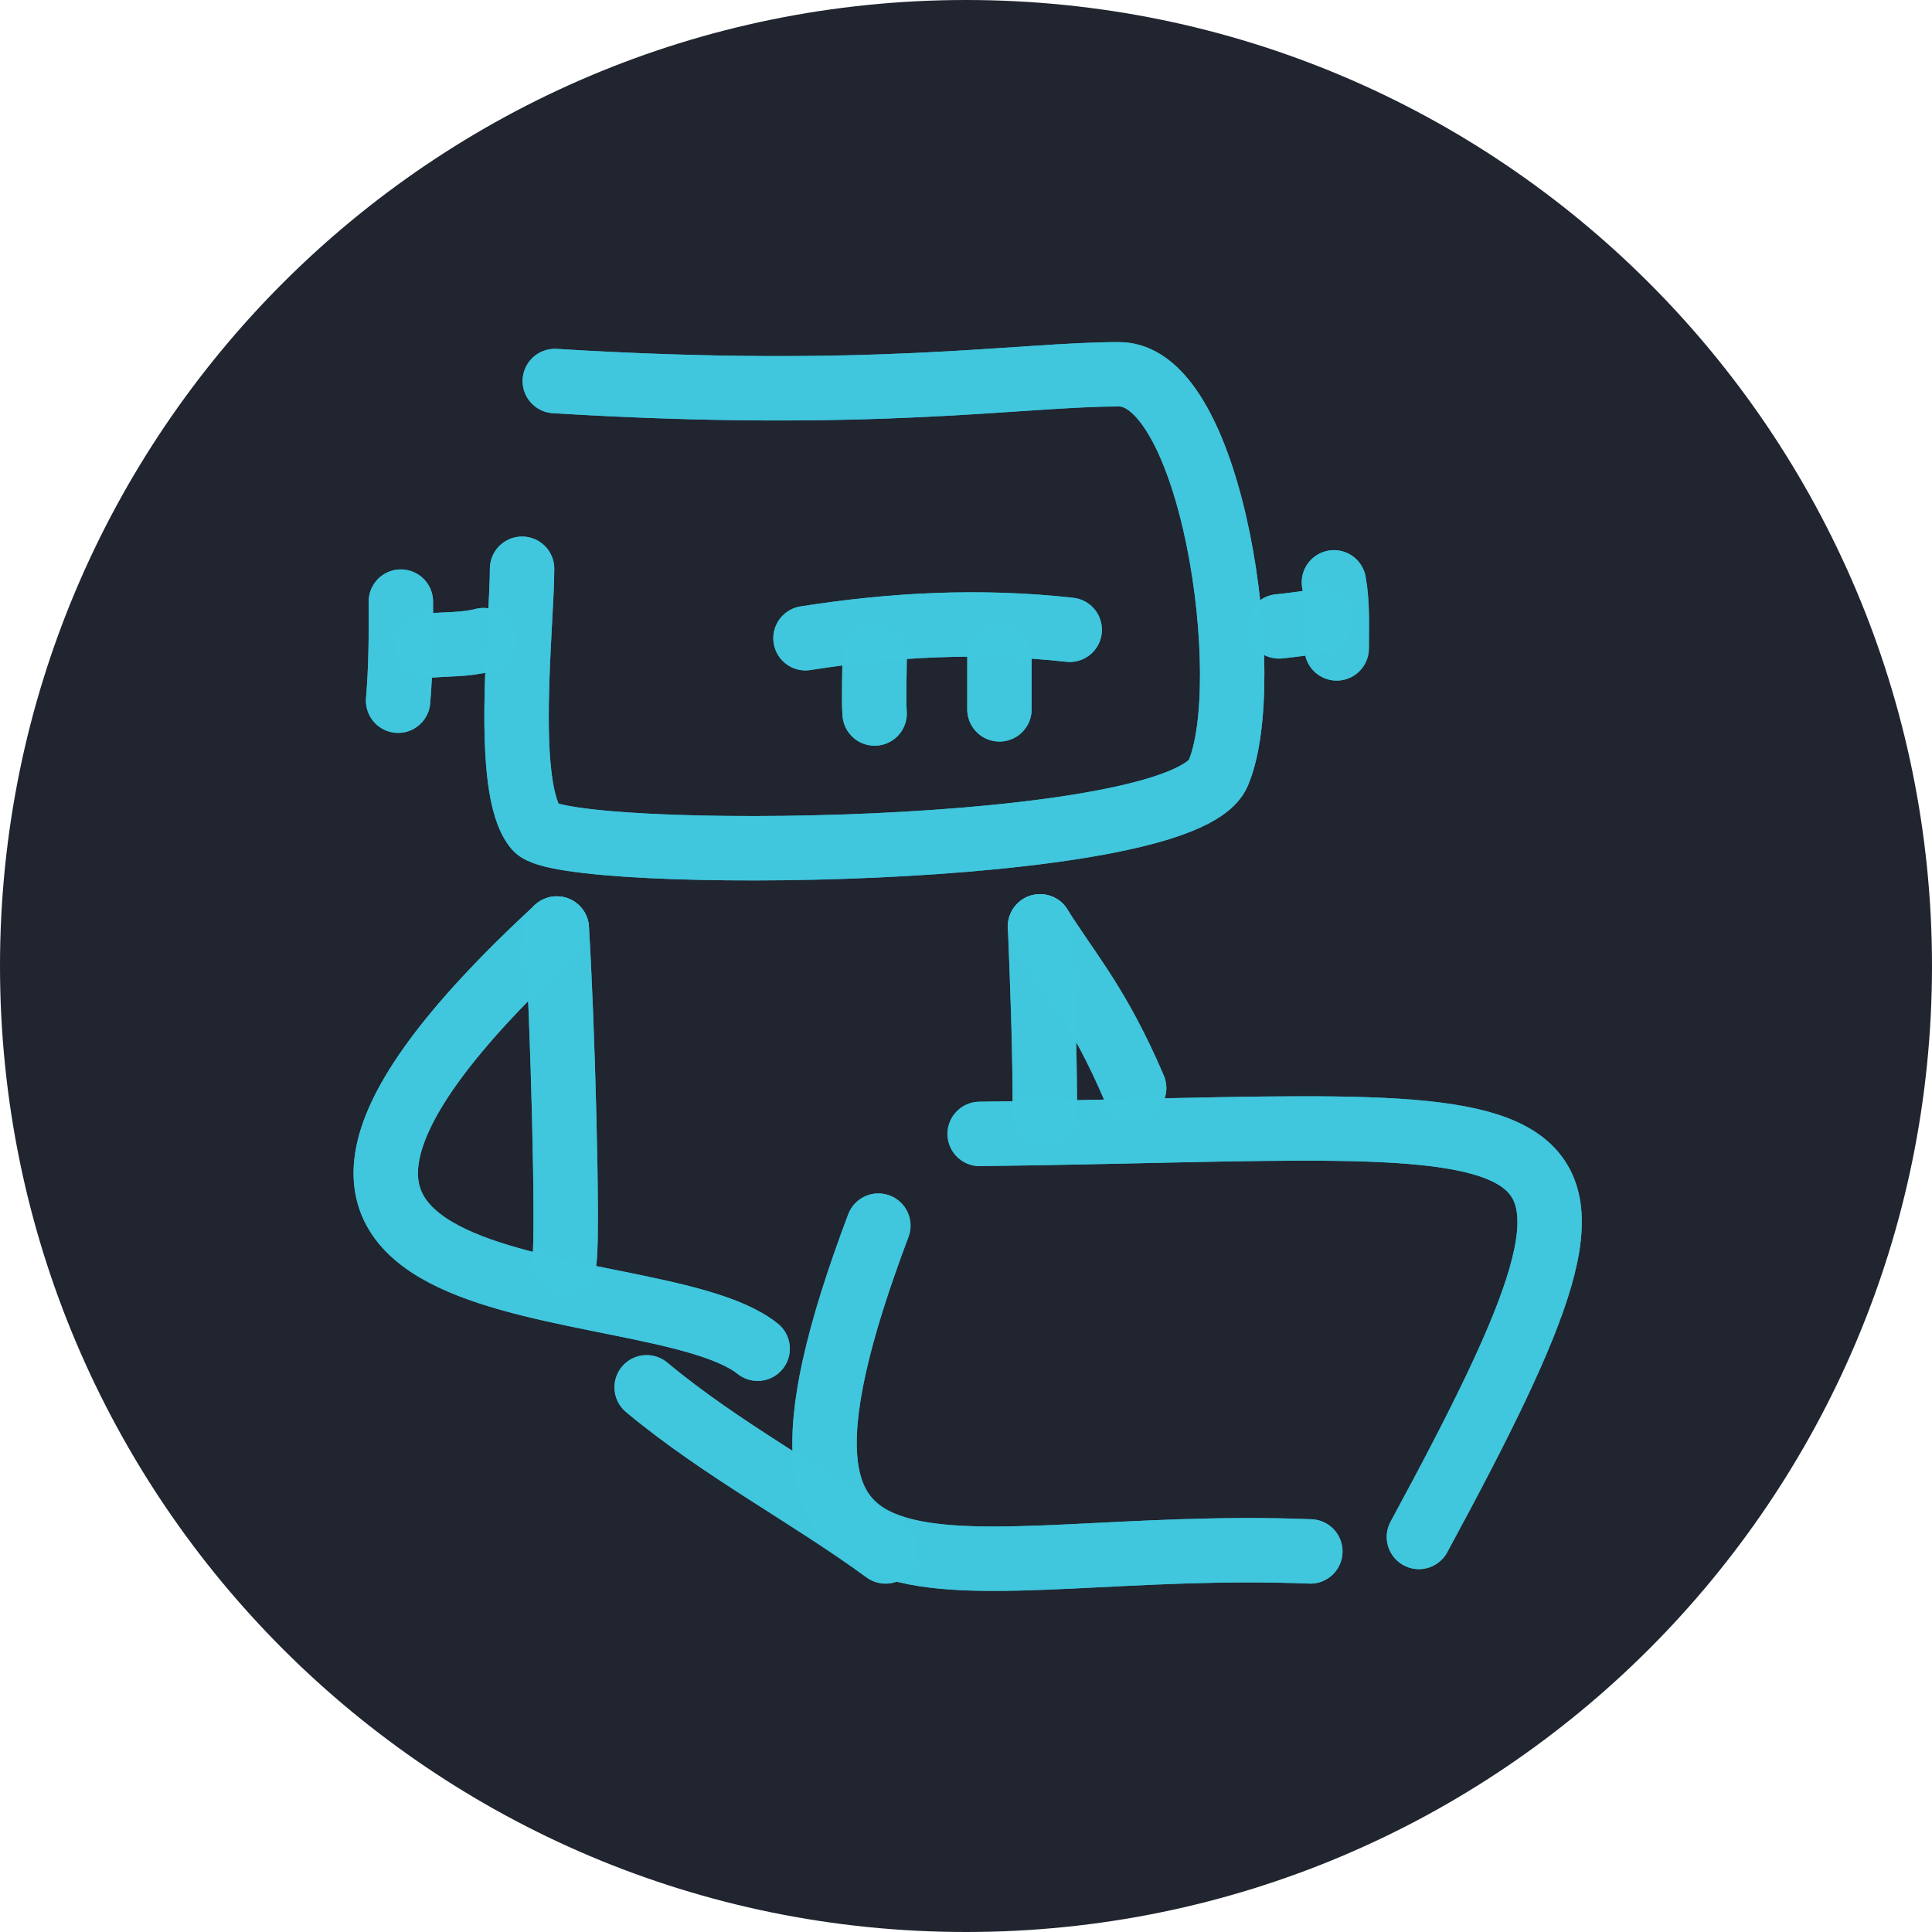
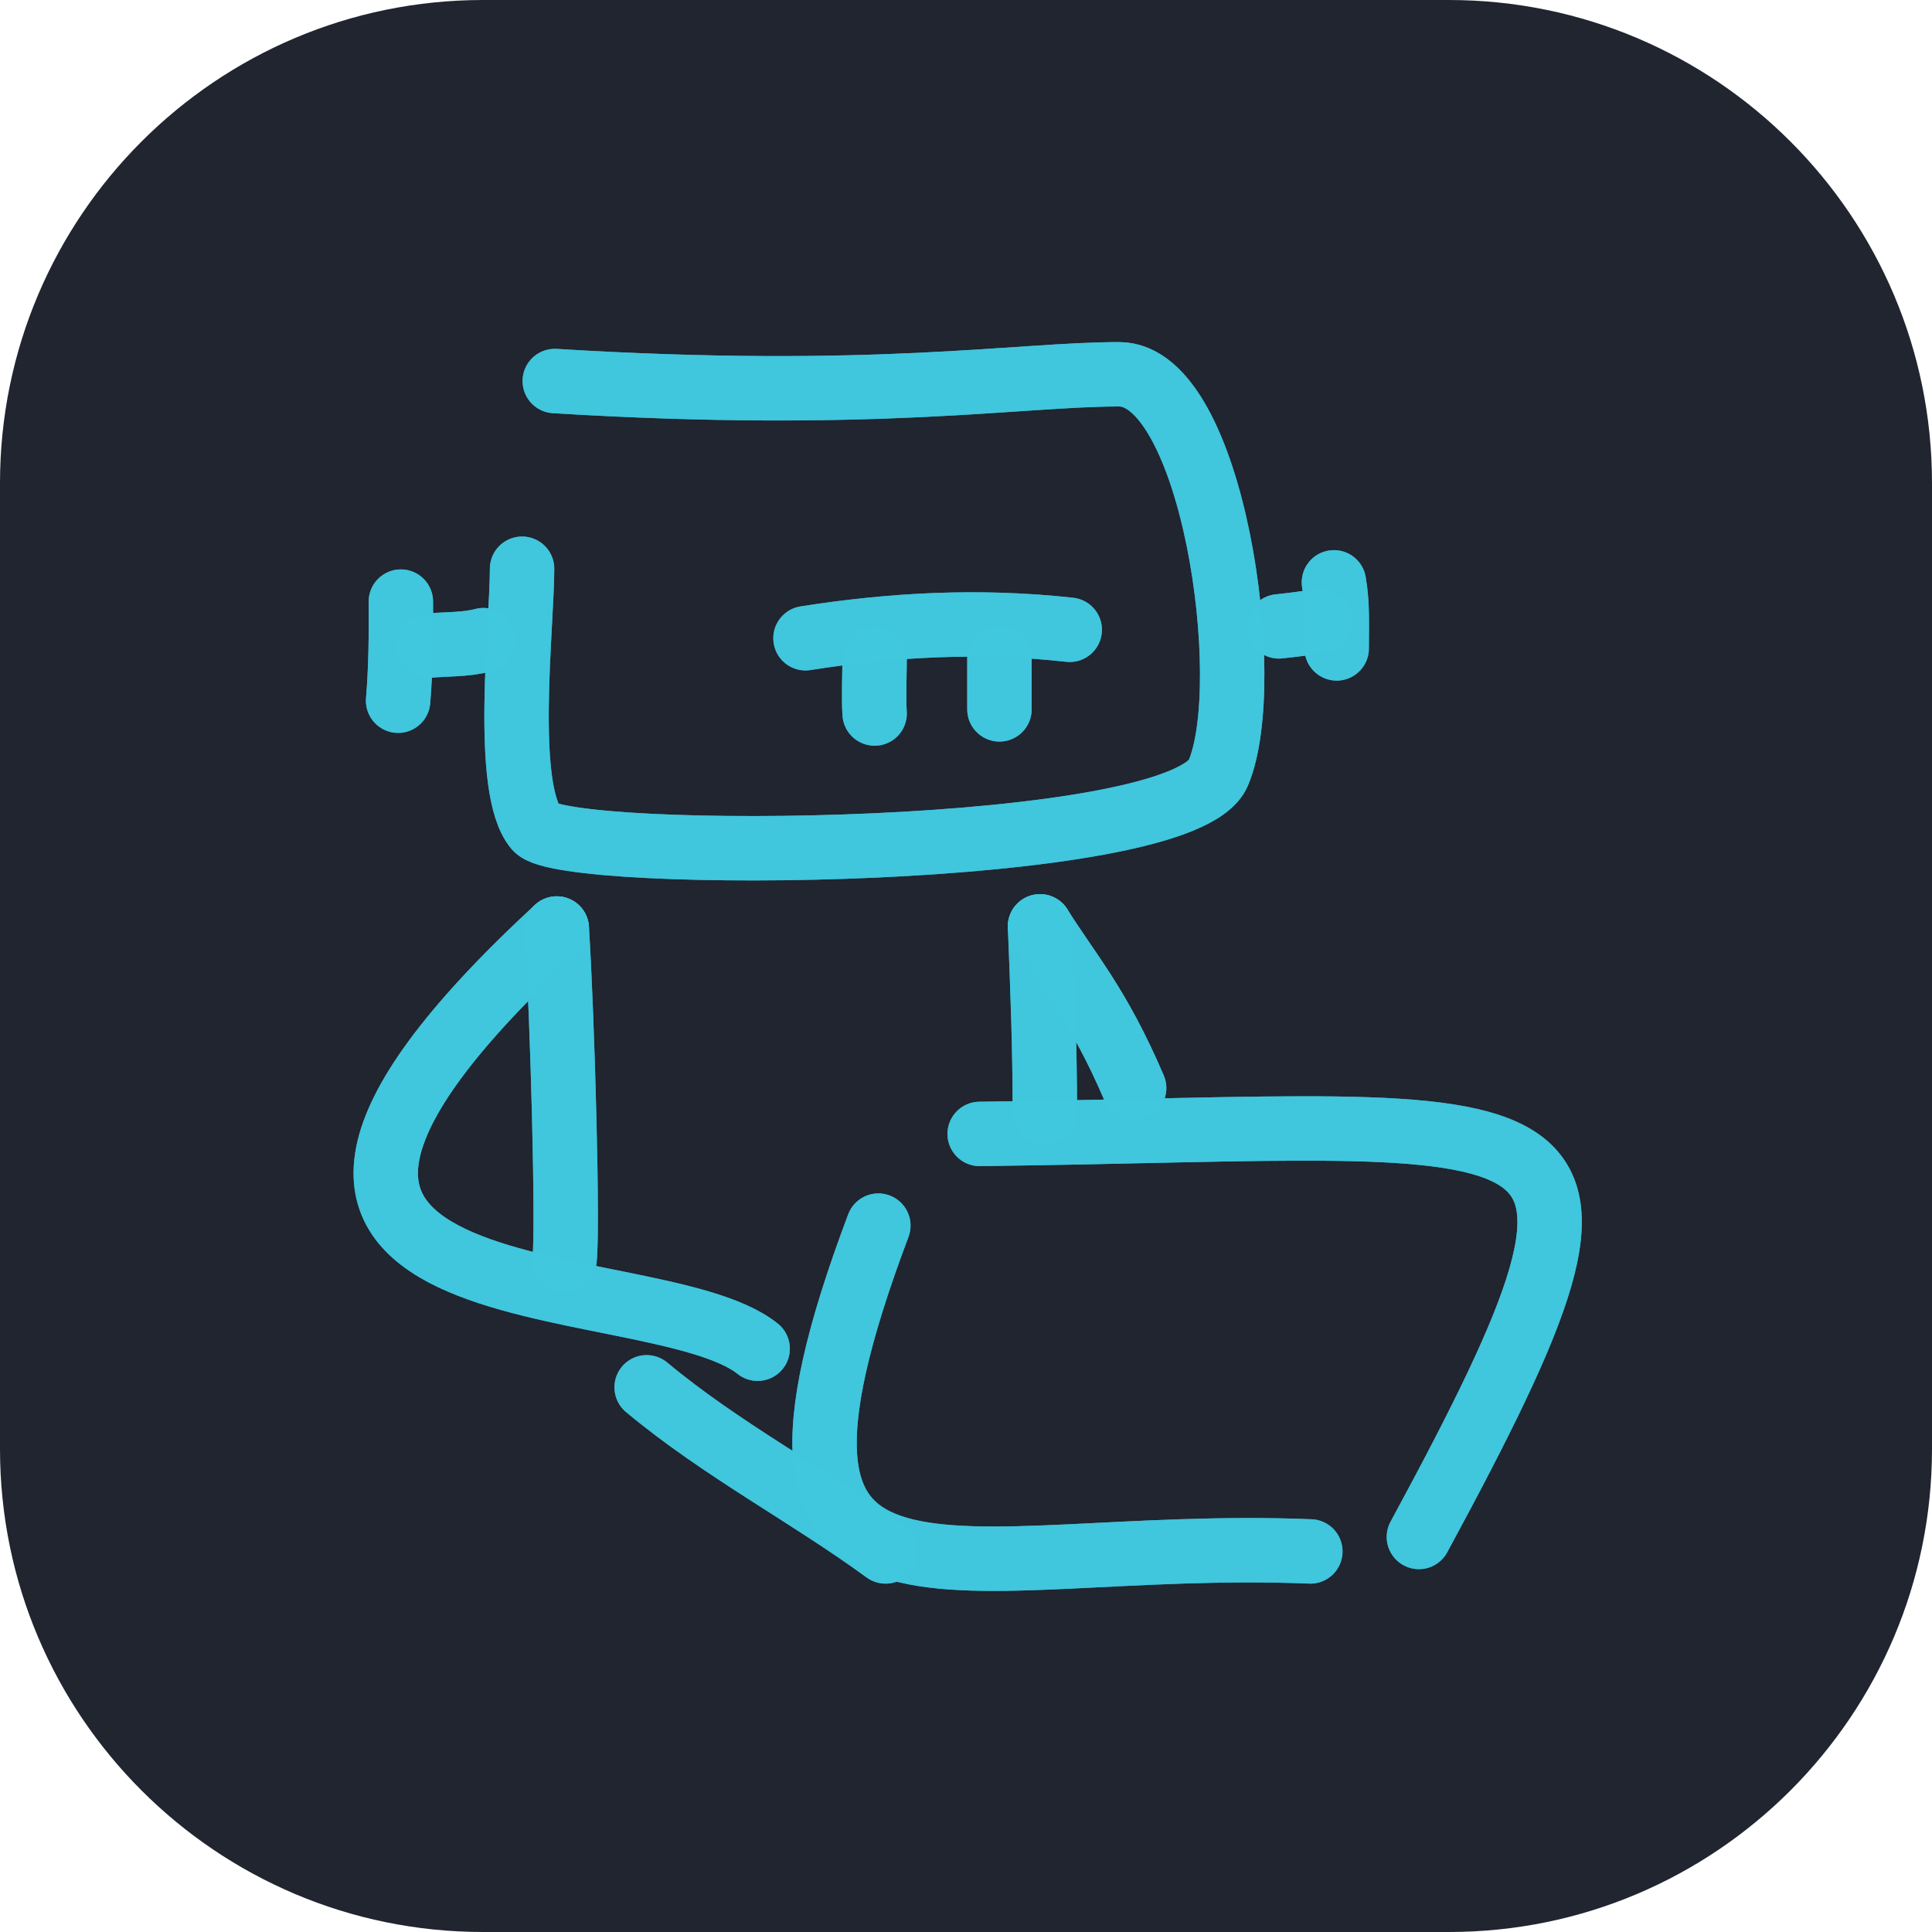
- <svg xmlns="http://www.w3.org/2000/svg" width="800px" height="800px" viewBox="-40 -40 480.00 480.00" fill="none" stroke="#41c8df" transform="matrix(1, 0, 0, 1, 0, 0)rotate(0)">
-   <g id="SVGRepo_bgCarrier" stroke-width="0" transform="translate(0,0), scale(1)">
-     <rect x="-40" y="-40" width="480.00" height="480.00" rx="240" fill="#20252f" strokewidth="0" />
+ <svg xmlns="http://www.w3.org/2000/svg" width="100%" height="100%" viewBox="0 0 1536 1536" version="1.1" xml:space="preserve" style="fill-rule:evenodd;clip-rule:evenodd;stroke-linecap:round;stroke-linejoin:round;">
+   <g id="SVGRepo_bgCarrier">
+     <path d="M1152,0c211.935,0 384,172.065 384,384l0,768c0,211.935 -172.065,384 -384,384l-768,0c-211.935,0 -384,-172.065 -384,-384l0,-768c0,-211.935 172.065,-384 384,-384l768,0Z" style="fill:#20252f;" />
  </g>
-   <g id="SVGRepo_tracerCarrier" stroke-linecap="round" stroke-linejoin="round" stroke="#CCCCCC" stroke-width="80">
-     <path d="M97.836 54.668C177.199 59.531 213.038 52.989 238.043 52.989C261.298 52.989 272.24 129.465 262.683 152.048C253.672 173.341 100.331 174.196 93.192 165.763C84.936 156.008 89.71 115.275 89.71 101.301" stroke="#41c8df" stroke-opacity="0.9" stroke-width="16" stroke-linecap="round" stroke-linejoin="round" />
-     <path d="M98.332 190.694C-10.66 291.485 121.25 273.498 148.233 295.083" stroke="#41c8df" stroke-opacity="0.9" stroke-width="16" stroke-linecap="round" stroke-linejoin="round" />
-     <path d="M98.33 190.694C99.792 213.702 101.164 265.697 100.263 272.898" stroke="#41c8df" stroke-opacity="0.9" stroke-width="16" stroke-linecap="round" stroke-linejoin="round" />
-     <path d="M208.308 136.239C208.308 131.959 208.308 127.678 208.308 123.396" stroke="#41c8df" stroke-opacity="0.9" stroke-width="16" stroke-linecap="round" stroke-linejoin="round" />
-     <path d="M177.299 137.271C177.035 133.883 177.3 126.121 177.3 123.396" stroke="#41c8df" stroke-opacity="0.9" stroke-width="16" stroke-linecap="round" stroke-linejoin="round" />
-     <path d="M203.398 241.72C352.097 239.921 374.881 226.73 312.524 341.851" stroke="#41c8df" stroke-opacity="0.9" stroke-width="16" stroke-linecap="round" stroke-linejoin="round" />
-     <path d="M285.55 345.448C196.81 341.85 136.851 374.229 178.223 264.504" stroke="#41c8df" stroke-opacity="0.9" stroke-width="16" stroke-linecap="round" stroke-linejoin="round" />
-     <path d="M180.018 345.448C160.77 331.385 139.302 320.213 120.658 304.675" stroke="#41c8df" stroke-opacity="0.9" stroke-width="16" stroke-linecap="round" stroke-linejoin="round" />
-     <path d="M218.395 190.156C219.024 205.562 219.594 220.898 219.594 236.324" stroke="#41c8df" stroke-opacity="0.9" stroke-width="16" stroke-linecap="round" stroke-linejoin="round" />
-     <path d="M218.395 190.156C225.896 202.037 232.97 209.77 241.777 230.327" stroke="#41c8df" stroke-opacity="0.9" stroke-width="16" stroke-linecap="round" stroke-linejoin="round" />
-     <path d="M80.117 119.041C75.6 120.222 71.049 119.99 66.441 120.41" stroke="#41c8df" stroke-opacity="0.9" stroke-width="16" stroke-linecap="round" stroke-linejoin="round" />
-     <path d="M59.593 109.469C59.654 117.756 59.592 125.915 58.91 134.086" stroke="#41c8df" stroke-opacity="0.9" stroke-width="16" stroke-linecap="round" stroke-linejoin="round" />
-     <path d="M277.741 115.622C281.155 115.268 284.589 114.823 287.997 114.255" stroke="#41c8df" stroke-opacity="0.9" stroke-width="16" stroke-linecap="round" stroke-linejoin="round" />
-     <path d="M291.412 104.682C292.382 110.109 292.095 115.612 292.095 121.093" stroke="#41c8df" stroke-opacity="0.9" stroke-width="16" stroke-linecap="round" stroke-linejoin="round" />
-     <path d="M225.768 116.466C203.362 113.993 181.657 115.175 160.124 118.568" stroke="#41c8df" stroke-opacity="0.9" stroke-width="16" stroke-linecap="round" stroke-linejoin="round" />
+   <g id="SVGRepo_tracerCarrier">
+     <path d="M441.074,302.938c253.963,15.561 368.647,-5.373 448.663,-5.373c74.416,0 109.43,244.723 78.848,316.988c-28.835,68.138 -519.526,70.874 -542.372,43.888c-26.418,-31.216 -11.144,-161.562 -11.144,-206.278" style="fill:none;fill-rule:nonzero;stroke:#41c8df;stroke-opacity:0.9;stroke-width:51.2px;" />
+     <path d="M442.662,738.221c-348.773,322.531 73.338,264.973 159.684,334.045" style="fill:none;fill-rule:nonzero;stroke:#41c8df;stroke-opacity:0.9;stroke-width:51.2px;" />
+     <path d="M442.656,738.221c4.677,73.626 9.068,240.01 6.185,263.053" style="fill:none;fill-rule:nonzero;stroke:#41c8df;stroke-opacity:0.9;stroke-width:51.2px;" />
+     <path d="M794.586,563.965l0,-41.098" style="fill:none;fill-rule:nonzero;stroke:#41c8df;stroke-opacity:0.9;stroke-width:51.2px;" />
+     <path d="M695.357,567.267c-0.845,-10.842 0.003,-35.68 0.003,-44.4" style="fill:none;fill-rule:nonzero;stroke:#41c8df;stroke-opacity:0.9;stroke-width:51.2px;" />
+     <path d="M778.874,901.504c475.837,-5.757 548.746,-47.968 349.203,320.419" style="fill:none;fill-rule:nonzero;stroke:#41c8df;stroke-opacity:0.9;stroke-width:51.2px;" />
+     <path d="M1041.76,1233.434c-283.968,-11.514 -475.837,92.099 -343.446,-259.021" style="fill:none;fill-rule:nonzero;stroke:#41c8df;stroke-opacity:0.9;stroke-width:51.2px;" />
+     <path d="M704.058,1233.434c-61.594,-45.002 -130.291,-80.752 -189.952,-130.474" style="fill:none;fill-rule:nonzero;stroke:#41c8df;stroke-opacity:0.9;stroke-width:51.2px;" />
+     <path d="M826.864,736.499c2.013,49.299 3.837,98.374 3.837,147.738" style="fill:none;fill-rule:nonzero;stroke:#41c8df;stroke-opacity:0.9;stroke-width:51.2px;" />
+     <path d="M826.864,736.499c24.003,38.019 46.64,62.765 74.822,128.547" style="fill:none;fill-rule:nonzero;stroke:#41c8df;stroke-opacity:0.9;stroke-width:51.2px;" />
+     <path d="M384.376,508.931c-14.457,3.779 -29.019,3.037 -43.763,4.381" style="fill:none;fill-rule:nonzero;stroke:#41c8df;stroke-opacity:0.9;stroke-width:51.2px;" />
+     <path d="M318.699,478.301c0.193,26.518 -0.005,52.627 -2.187,78.774" style="fill:none;fill-rule:nonzero;stroke:#41c8df;stroke-opacity:0.9;stroke-width:51.2px;" />
+     <path d="M1016.771,497.99c10.925,-1.133 21.914,-2.557 32.819,-4.374" style="fill:none;fill-rule:nonzero;stroke:#41c8df;stroke-opacity:0.9;stroke-width:51.2px;" />
+     <path d="M1060.518,462.982c3.104,17.366 2.186,34.976 2.186,52.515" style="fill:none;fill-rule:nonzero;stroke:#41c8df;stroke-opacity:0.9;stroke-width:51.2px;" />
+     <path d="M850.458,500.691c-71.699,-7.914 -141.155,-4.131 -210.061,6.726" style="fill:none;fill-rule:nonzero;stroke:#41c8df;stroke-opacity:0.9;stroke-width:51.2px;" />
  </g>
  <g id="SVGRepo_iconCarrier">
-     <path d="M97.836 54.668C177.199 59.531 213.038 52.989 238.043 52.989C261.298 52.989 272.24 129.465 262.683 152.048C253.672 173.341 100.331 174.196 93.192 165.763C84.936 156.008 89.71 115.275 89.71 101.301" stroke="#41c8df" stroke-opacity="0.9" stroke-width="16" stroke-linecap="round" stroke-linejoin="round" />
-     <path d="M98.332 190.694C-10.66 291.485 121.25 273.498 148.233 295.083" stroke="#41c8df" stroke-opacity="0.9" stroke-width="16" stroke-linecap="round" stroke-linejoin="round" />
-     <path d="M98.33 190.694C99.792 213.702 101.164 265.697 100.263 272.898" stroke="#41c8df" stroke-opacity="0.9" stroke-width="16" stroke-linecap="round" stroke-linejoin="round" />
-     <path d="M208.308 136.239C208.308 131.959 208.308 127.678 208.308 123.396" stroke="#41c8df" stroke-opacity="0.9" stroke-width="16" stroke-linecap="round" stroke-linejoin="round" />
-     <path d="M177.299 137.271C177.035 133.883 177.3 126.121 177.3 123.396" stroke="#41c8df" stroke-opacity="0.9" stroke-width="16" stroke-linecap="round" stroke-linejoin="round" />
-     <path d="M203.398 241.72C352.097 239.921 374.881 226.73 312.524 341.851" stroke="#41c8df" stroke-opacity="0.9" stroke-width="16" stroke-linecap="round" stroke-linejoin="round" />
-     <path d="M285.55 345.448C196.81 341.85 136.851 374.229 178.223 264.504" stroke="#41c8df" stroke-opacity="0.9" stroke-width="16" stroke-linecap="round" stroke-linejoin="round" />
-     <path d="M180.018 345.448C160.77 331.385 139.302 320.213 120.658 304.675" stroke="#41c8df" stroke-opacity="0.9" stroke-width="16" stroke-linecap="round" stroke-linejoin="round" />
-     <path d="M218.395 190.156C219.024 205.562 219.594 220.898 219.594 236.324" stroke="#41c8df" stroke-opacity="0.9" stroke-width="16" stroke-linecap="round" stroke-linejoin="round" />
-     <path d="M218.395 190.156C225.896 202.037 232.97 209.77 241.777 230.327" stroke="#41c8df" stroke-opacity="0.9" stroke-width="16" stroke-linecap="round" stroke-linejoin="round" />
-     <path d="M80.117 119.041C75.6 120.222 71.049 119.99 66.441 120.41" stroke="#41c8df" stroke-opacity="0.9" stroke-width="16" stroke-linecap="round" stroke-linejoin="round" />
-     <path d="M59.593 109.469C59.654 117.756 59.592 125.915 58.91 134.086" stroke="#41c8df" stroke-opacity="0.9" stroke-width="16" stroke-linecap="round" stroke-linejoin="round" />
-     <path d="M277.741 115.622C281.155 115.268 284.589 114.823 287.997 114.255" stroke="#41c8df" stroke-opacity="0.9" stroke-width="16" stroke-linecap="round" stroke-linejoin="round" />
-     <path d="M291.412 104.682C292.382 110.109 292.095 115.612 292.095 121.093" stroke="#41c8df" stroke-opacity="0.9" stroke-width="16" stroke-linecap="round" stroke-linejoin="round" />
-     <path d="M225.768 116.466C203.362 113.993 181.657 115.175 160.124 118.568" stroke="#41c8df" stroke-opacity="0.9" stroke-width="16" stroke-linecap="round" stroke-linejoin="round" />
+     <path d="M441.074,302.938c253.963,15.561 368.647,-5.373 448.663,-5.373c74.416,0 109.43,244.723 78.848,316.988c-28.835,68.138 -519.526,70.874 -542.372,43.888c-26.418,-31.216 -11.144,-161.562 -11.144,-206.278" style="fill:none;fill-rule:nonzero;stroke:#41c8df;stroke-opacity:0.9;stroke-width:51.2px;" />
+     <path d="M442.662,738.221c-348.773,322.531 73.338,264.973 159.684,334.045" style="fill:none;fill-rule:nonzero;stroke:#41c8df;stroke-opacity:0.9;stroke-width:51.2px;" />
+     <path d="M442.656,738.221c4.677,73.626 9.068,240.01 6.185,263.053" style="fill:none;fill-rule:nonzero;stroke:#41c8df;stroke-opacity:0.9;stroke-width:51.2px;" />
+     <path d="M794.586,563.965l0,-41.098" style="fill:none;fill-rule:nonzero;stroke:#41c8df;stroke-opacity:0.9;stroke-width:51.2px;" />
+     <path d="M695.357,567.267c-0.845,-10.842 0.003,-35.68 0.003,-44.4" style="fill:none;fill-rule:nonzero;stroke:#41c8df;stroke-opacity:0.9;stroke-width:51.2px;" />
+     <path d="M778.874,901.504c475.837,-5.757 548.746,-47.968 349.203,320.419" style="fill:none;fill-rule:nonzero;stroke:#41c8df;stroke-opacity:0.9;stroke-width:51.2px;" />
+     <path d="M1041.76,1233.434c-283.968,-11.514 -475.837,92.099 -343.446,-259.021" style="fill:none;fill-rule:nonzero;stroke:#41c8df;stroke-opacity:0.9;stroke-width:51.2px;" />
+     <path d="M704.058,1233.434c-61.594,-45.002 -130.291,-80.752 -189.952,-130.474" style="fill:none;fill-rule:nonzero;stroke:#41c8df;stroke-opacity:0.9;stroke-width:51.2px;" />
+     <path d="M826.864,736.499c2.013,49.299 3.837,98.374 3.837,147.738" style="fill:none;fill-rule:nonzero;stroke:#41c8df;stroke-opacity:0.9;stroke-width:51.2px;" />
+     <path d="M826.864,736.499c24.003,38.019 46.64,62.765 74.822,128.547" style="fill:none;fill-rule:nonzero;stroke:#41c8df;stroke-opacity:0.9;stroke-width:51.2px;" />
+     <path d="M384.376,508.931c-14.457,3.779 -29.019,3.037 -43.763,4.381" style="fill:none;fill-rule:nonzero;stroke:#41c8df;stroke-opacity:0.9;stroke-width:51.2px;" />
+     <path d="M318.699,478.301c0.193,26.518 -0.005,52.627 -2.187,78.774" style="fill:none;fill-rule:nonzero;stroke:#41c8df;stroke-opacity:0.9;stroke-width:51.2px;" />
+     <path d="M1016.771,497.99c10.925,-1.133 21.914,-2.557 32.819,-4.374" style="fill:none;fill-rule:nonzero;stroke:#41c8df;stroke-opacity:0.9;stroke-width:51.2px;" />
+     <path d="M1060.518,462.982c3.104,17.366 2.186,34.976 2.186,52.515" style="fill:none;fill-rule:nonzero;stroke:#41c8df;stroke-opacity:0.9;stroke-width:51.2px;" />
+     <path d="M850.458,500.691c-71.699,-7.914 -141.155,-4.131 -210.061,6.726" style="fill:none;fill-rule:nonzero;stroke:#41c8df;stroke-opacity:0.9;stroke-width:51.2px;" />
  </g>
</svg>
